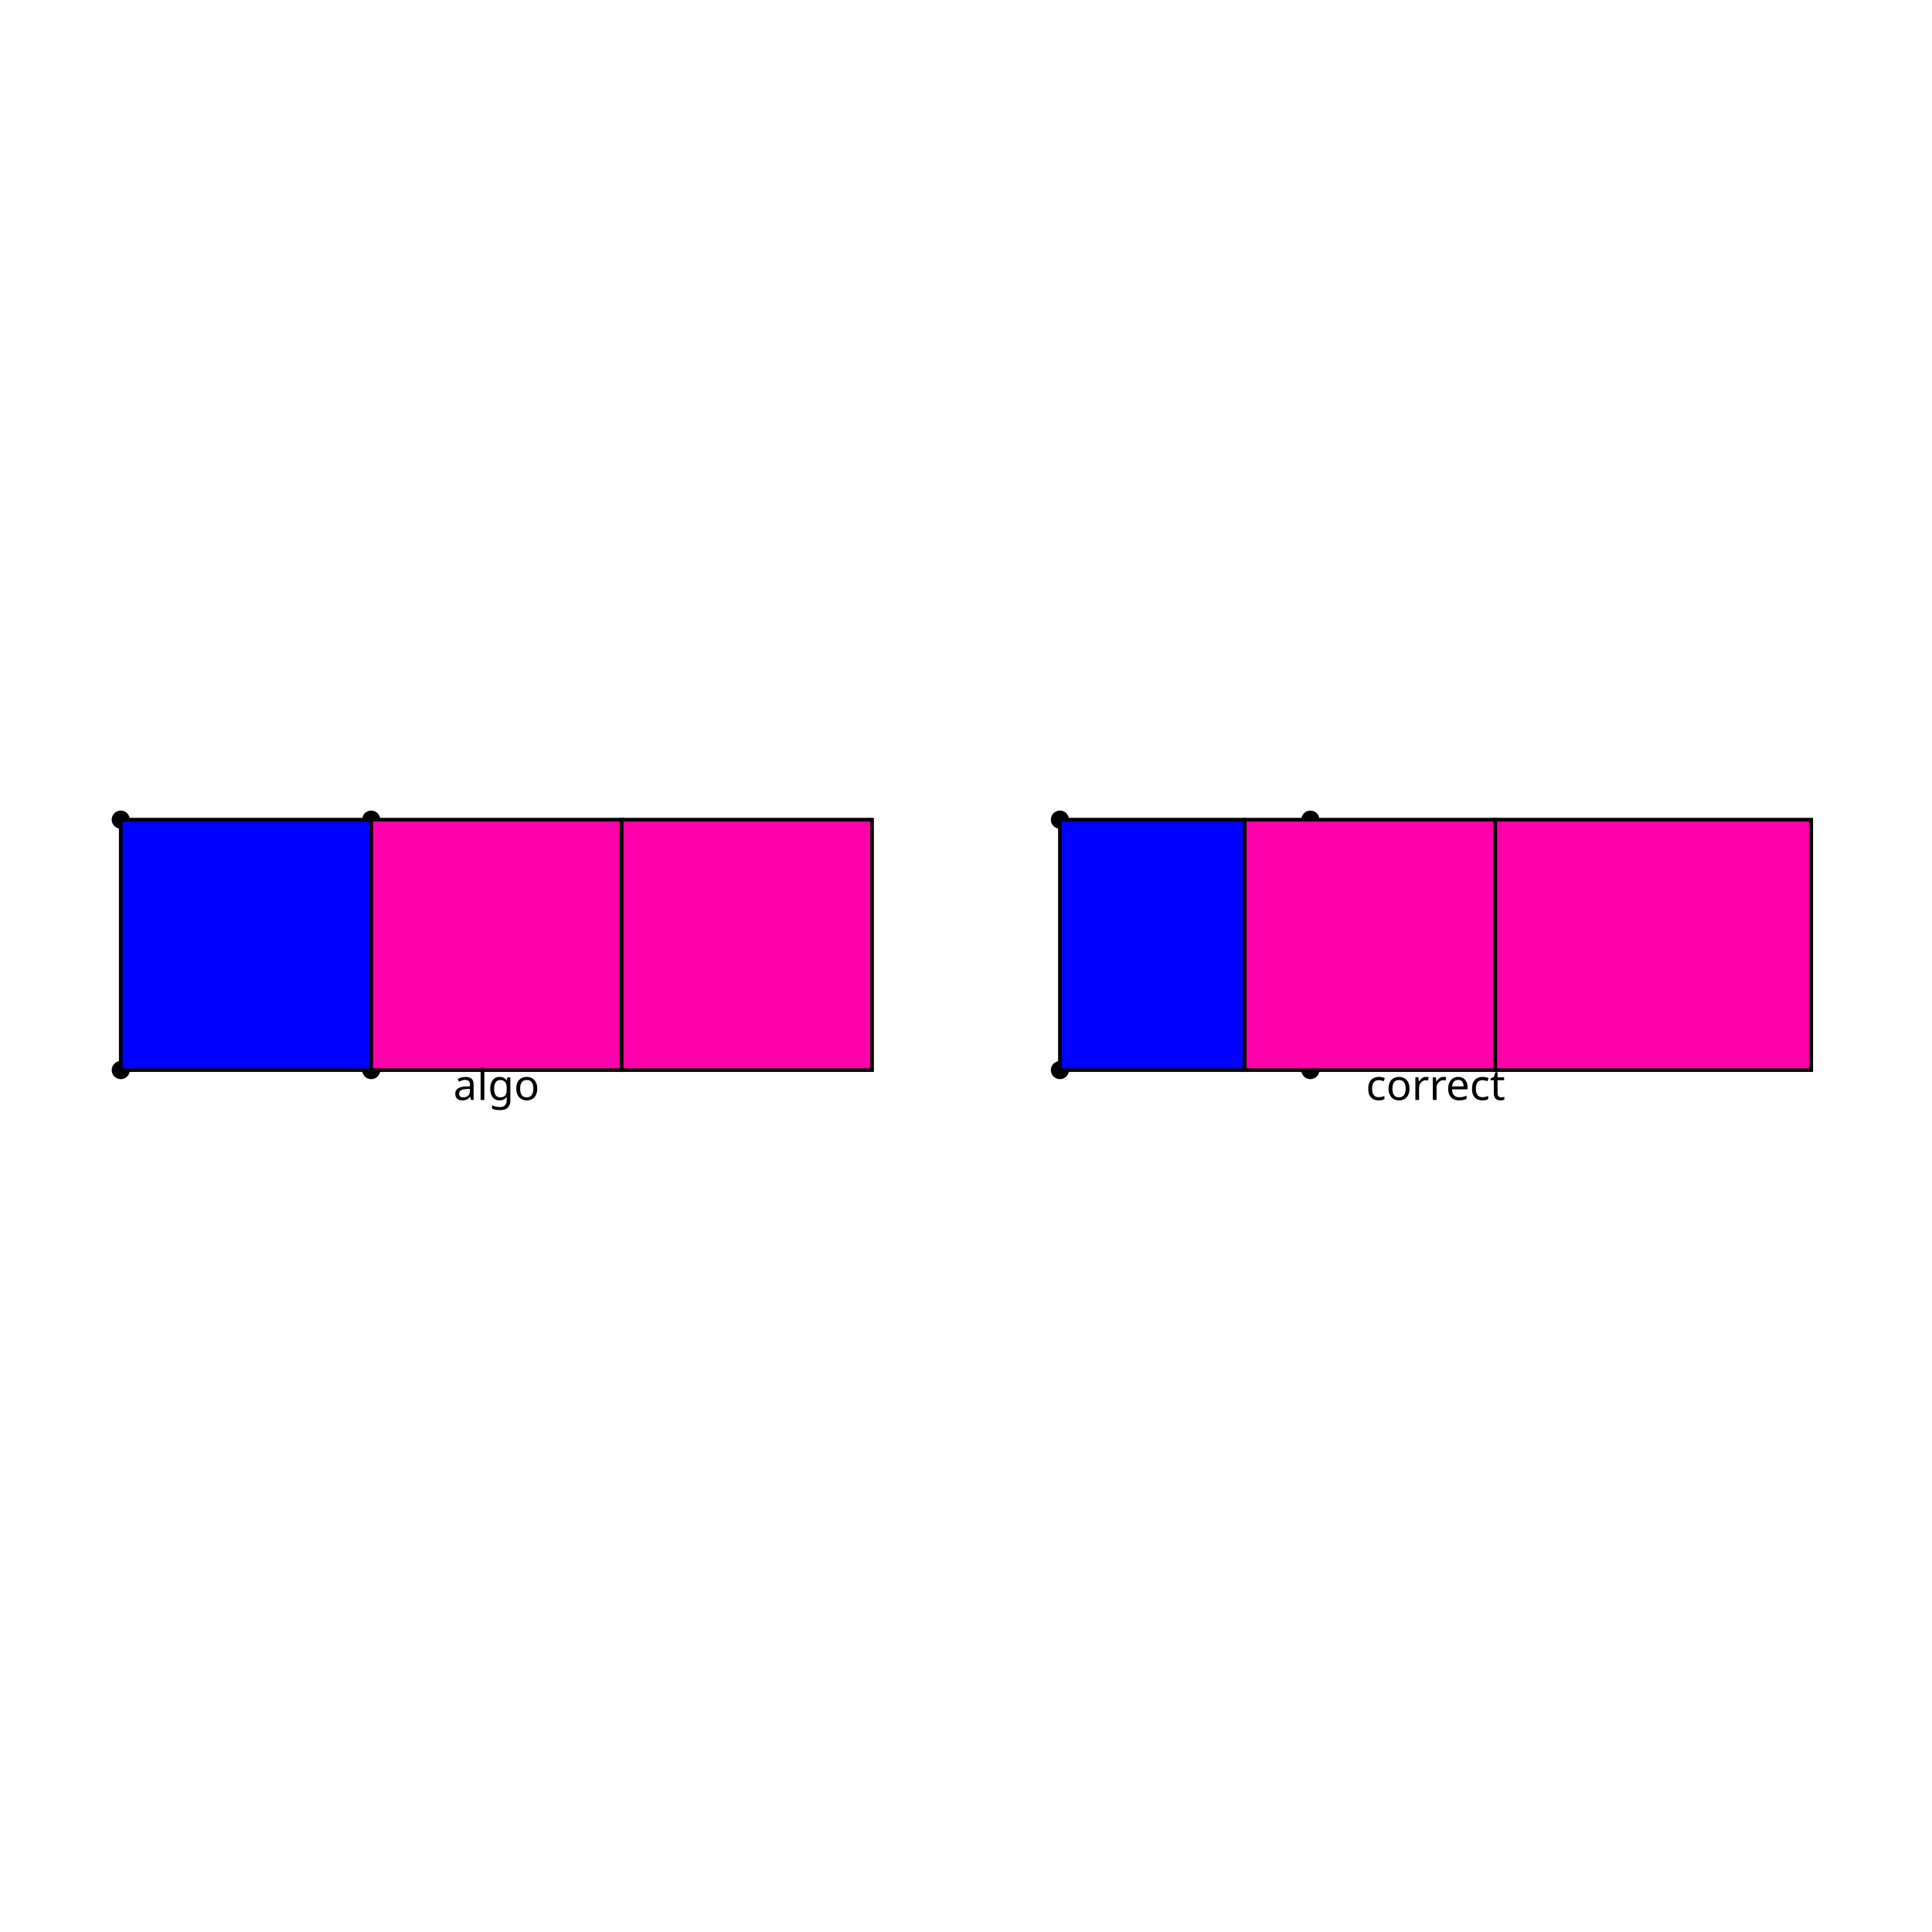
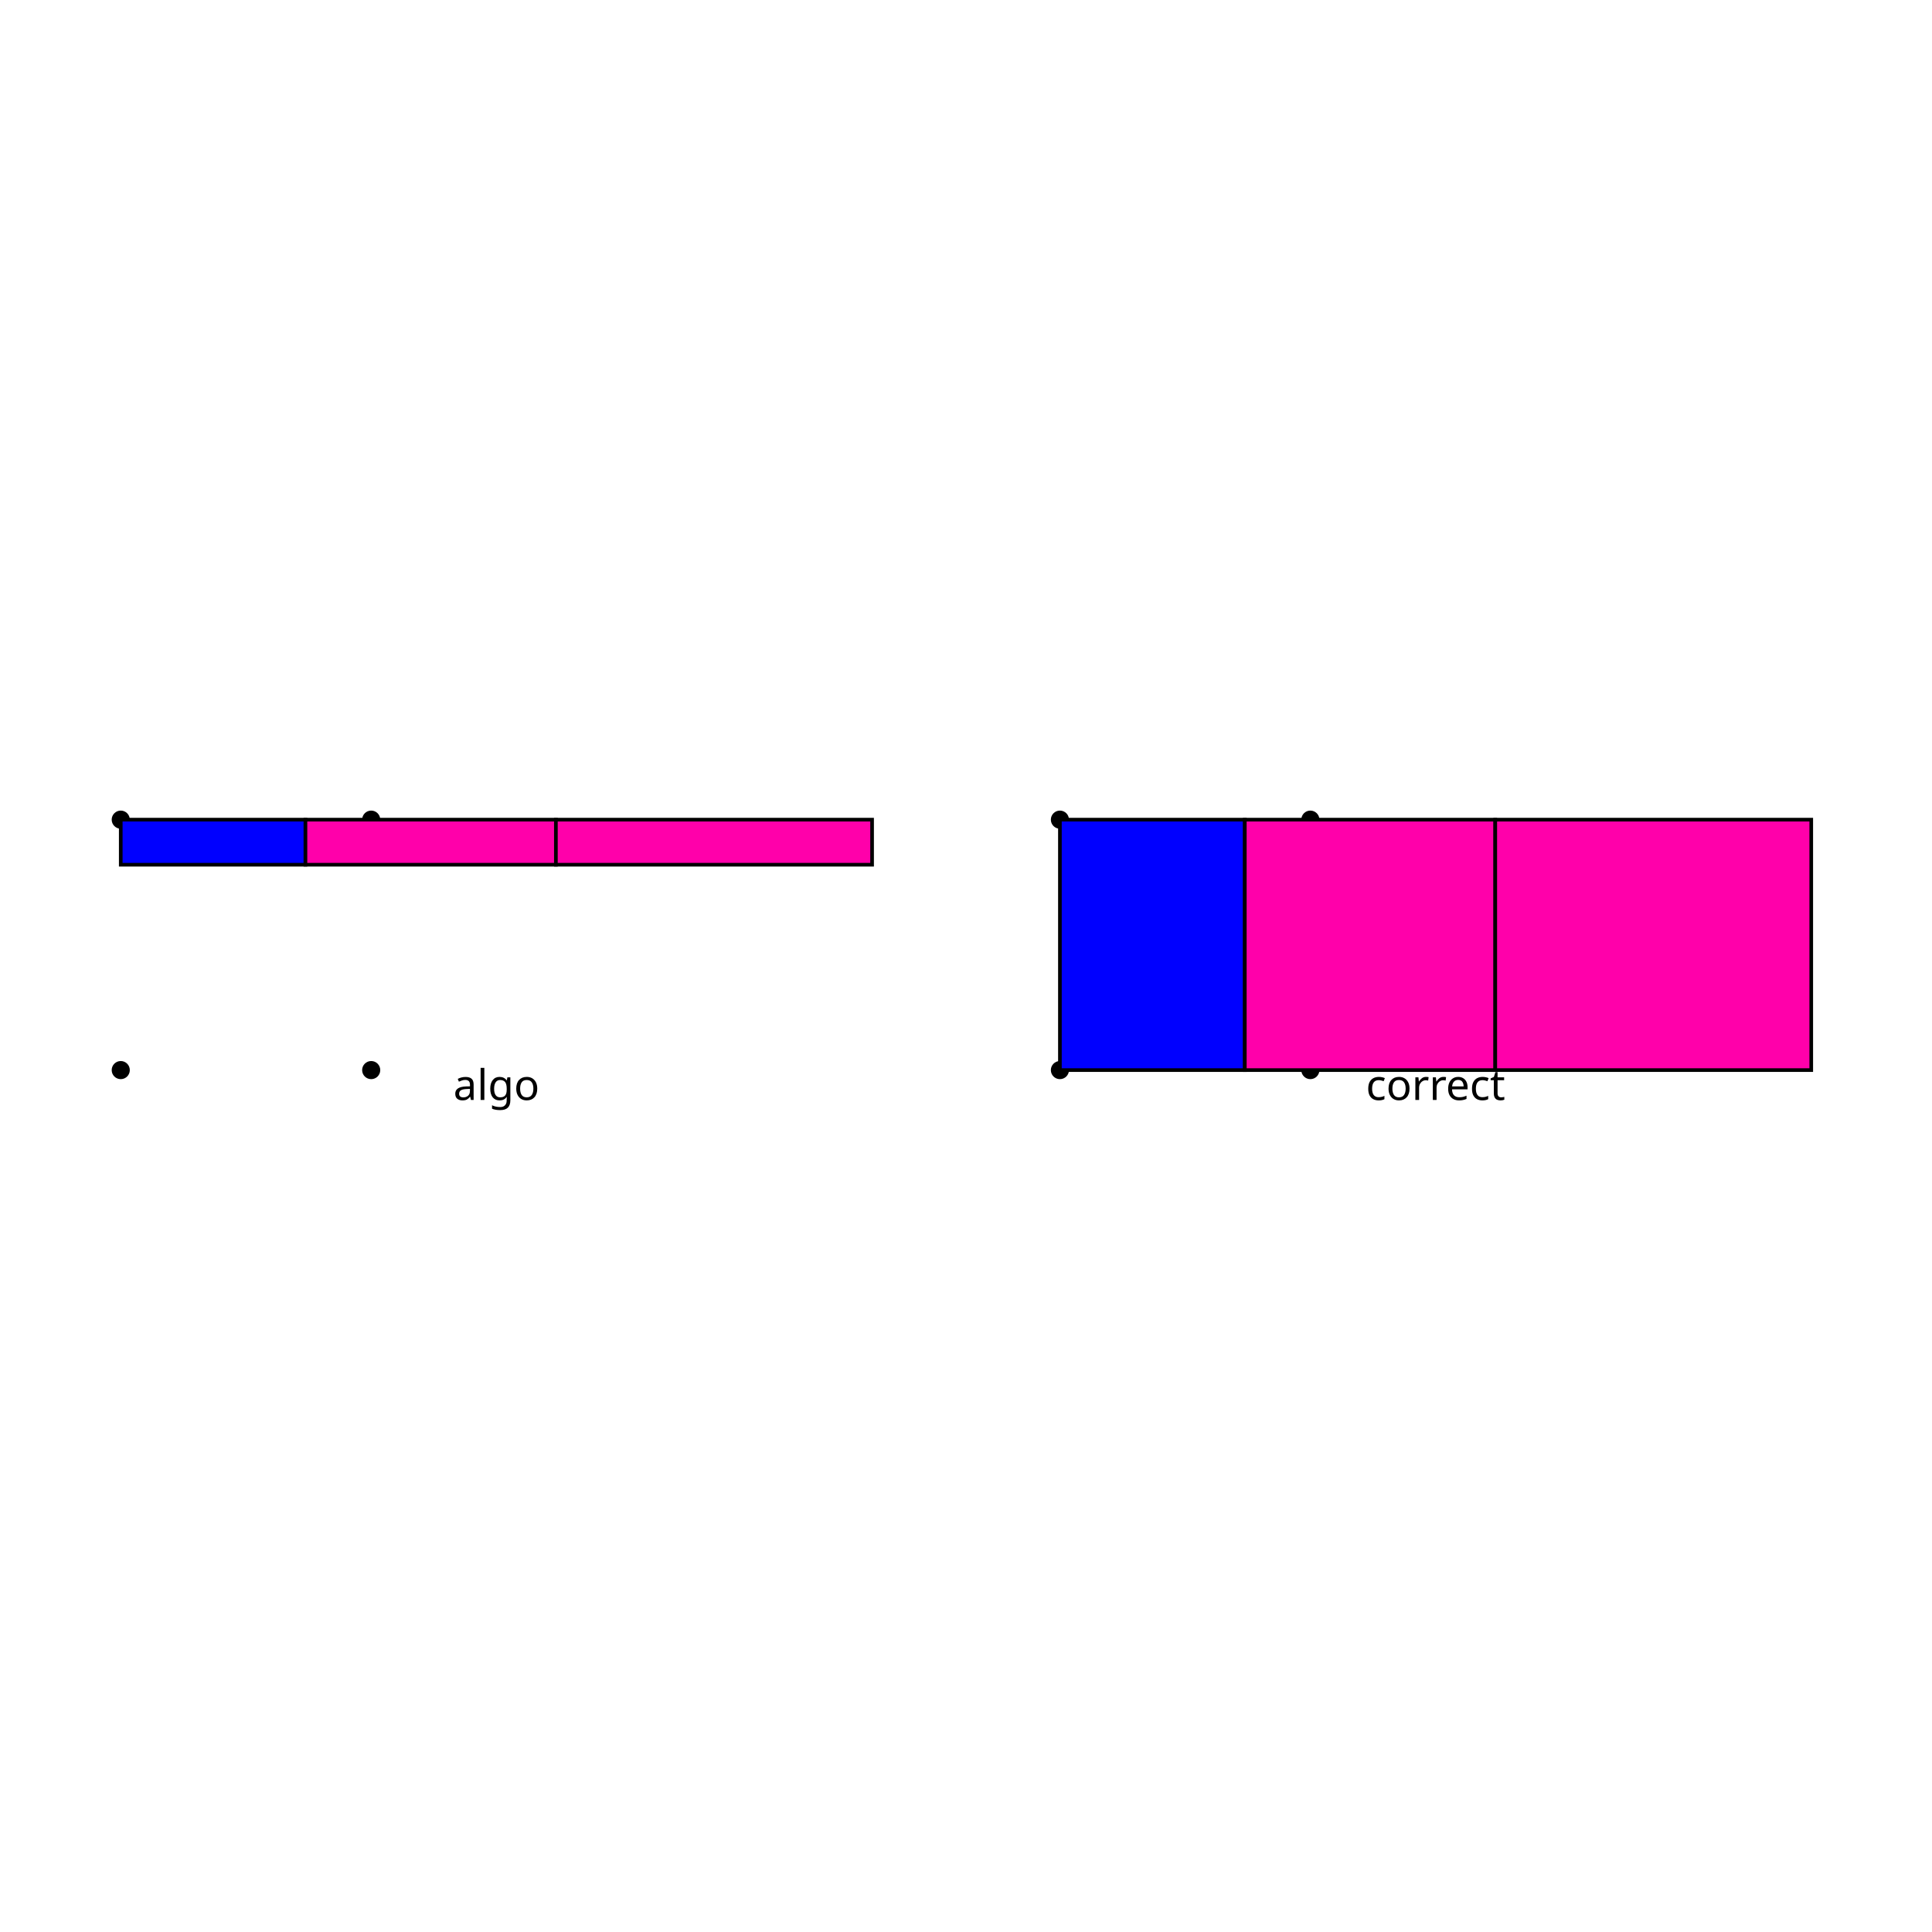
<svg xmlns="http://www.w3.org/2000/svg" width="640" height="640" viewBox="0 0 640 640">
  <rect width="100%" height="100%" fill="white" />
  <g>
    <circle data-type="point" data-label="" data-x="0" data-y="0" cx="40" cy="271.519" r="3" fill="black" />
  </g>
  <g>
    <circle data-type="point" data-label="" data-x="100" data-y="0" cx="122.963" cy="271.519" r="3" fill="black" />
  </g>
  <g>
    <circle data-type="point" data-label="" data-x="100" data-y="100" cx="122.963" cy="354.481" r="3" fill="black" />
  </g>
  <g>
    <circle data-type="point" data-label="" data-x="0" data-y="100" cx="40" cy="354.481" r="3" fill="black" />
  </g>
  <g>
    <circle data-type="point" data-label="corner" data-x="375" data-y="0" cx="351.111" cy="271.519" r="3" fill="black" />
  </g>
  <g>
    <circle data-type="point" data-label="corner" data-x="475" data-y="0" cx="434.074" cy="271.519" r="3" fill="black" />
  </g>
  <g>
    <circle data-type="point" data-label="corner" data-x="475" data-y="100" cx="434.074" cy="354.481" r="3" fill="black" />
  </g>
  <g>
    <circle data-type="point" data-label="corner" data-x="375" data-y="100" cx="351.111" cy="354.481" r="3" fill="black" />
  </g>
  <g>
-     <rect data-type="rect" data-label="auto-width" data-x="50" data-y="50" x="40" y="271.519" width="82.963" height="82.963" fill="hsl(240deg, 100%, 50%)" stroke="black" stroke-width="1.205" />
+     <rect data-type="rect" data-label="auto-width" data-x="36.875" data-y="9" x="40" y="271.519" width="61.185" height="14.933" fill="hsl(240deg, 100%, 50%)" stroke="black" stroke-width="1.205" />
  </g>
  <g>
-     <rect data-type="rect" data-label="fixed-width" data-x="150" data-y="50" x="122.963" y="271.519" width="82.963" height="82.963" fill="hsl(320deg, 100%, 50%)" stroke="black" stroke-width="1.205" />
+     <rect data-type="rect" data-label="fixed-width" data-x="123.75" data-y="9" x="101.185" y="271.519" width="82.963" height="14.933" fill="hsl(320deg, 100%, 50%)" stroke="black" stroke-width="1.205" />
  </g>
  <g>
-     <rect data-type="rect" data-label="flexible" data-x="250" data-y="50" x="205.926" y="271.519" width="82.963" height="82.963" fill="hsl(320deg, 100%, 50%)" stroke="black" stroke-width="1.205" />
+     <rect data-type="rect" data-label="flexible" data-x="236.875" data-y="9" x="184.148" y="271.519" width="104.741" height="14.933" fill="hsl(320deg, 100%, 50%)" stroke="black" stroke-width="1.205" />
  </g>
  <g>
    <rect data-type="rect" data-label="auto-width" data-x="411.9140625" data-y="50" x="351.111" y="271.519" width="61.25" height="82.963" fill="hsl(240deg, 100%, 50%)" stroke="black" stroke-width="1.205" />
  </g>
  <g>
    <rect data-type="rect" data-label="fixed-width" data-x="498.828125" data-y="50" x="412.361" y="271.519" width="82.963" height="82.963" fill="hsl(320deg, 100%, 50%)" stroke="black" stroke-width="1.205" />
  </g>
  <g>
    <rect data-type="rect" data-label="flexible" data-x="611.9140625" data-y="50" x="495.324" y="271.519" width="104.676" height="82.963" fill="hsl(320deg, 100%, 50%)" stroke="black" stroke-width="1.205" />
  </g>
  <text data-type="text" data-label="algo" data-x="150" data-y="116.875" x="164.444" y="368.481" fill="black" font-size="14" font-family="sans-serif" text-anchor="middle" dominant-baseline="text-after-edge">algo</text>
  <text data-type="text" data-label="correct" data-x="525" data-y="116.875" x="475.556" y="368.481" fill="black" font-size="14" font-family="sans-serif" text-anchor="middle" dominant-baseline="text-after-edge">correct</text>
  <g id="crosshair" style="display: none">
    <line id="crosshair-h" y1="0" y2="640" stroke="#666" stroke-width="0.5" />
    <line id="crosshair-v" x1="0" x2="640" stroke="#666" stroke-width="0.5" />
    <text id="coordinates" font-family="monospace" font-size="12" fill="#666" />
  </g>
</svg>
